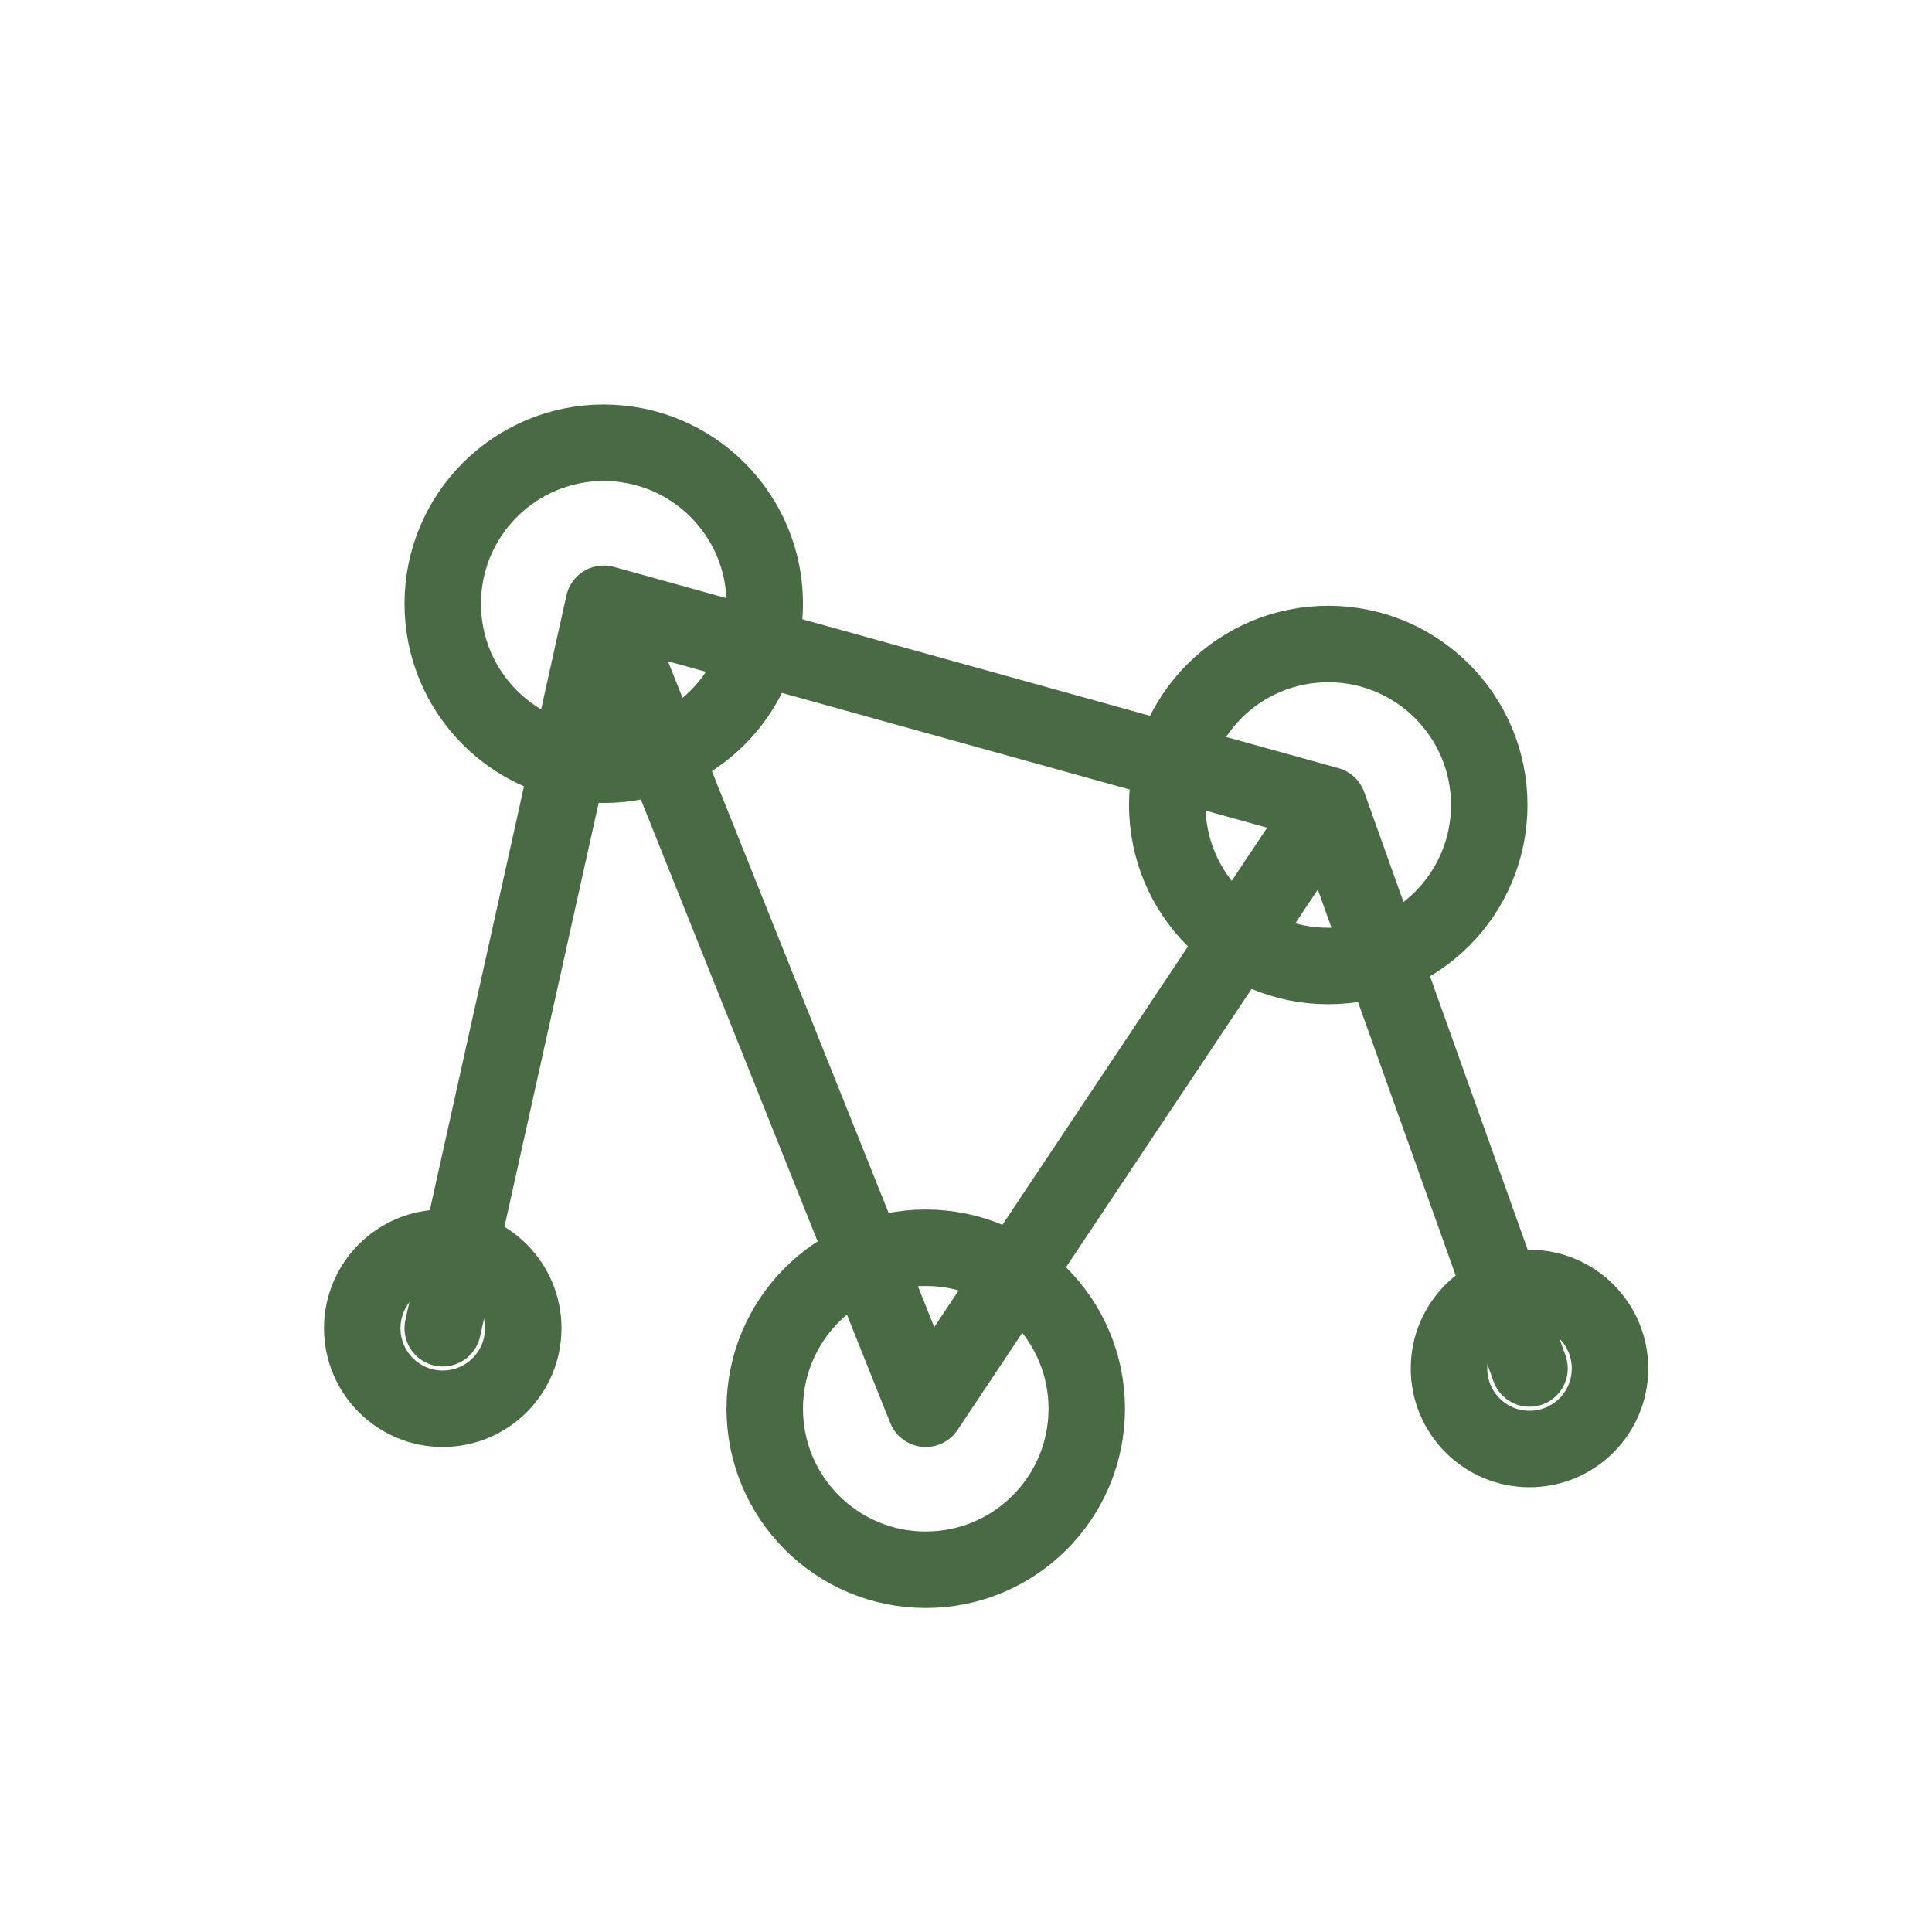
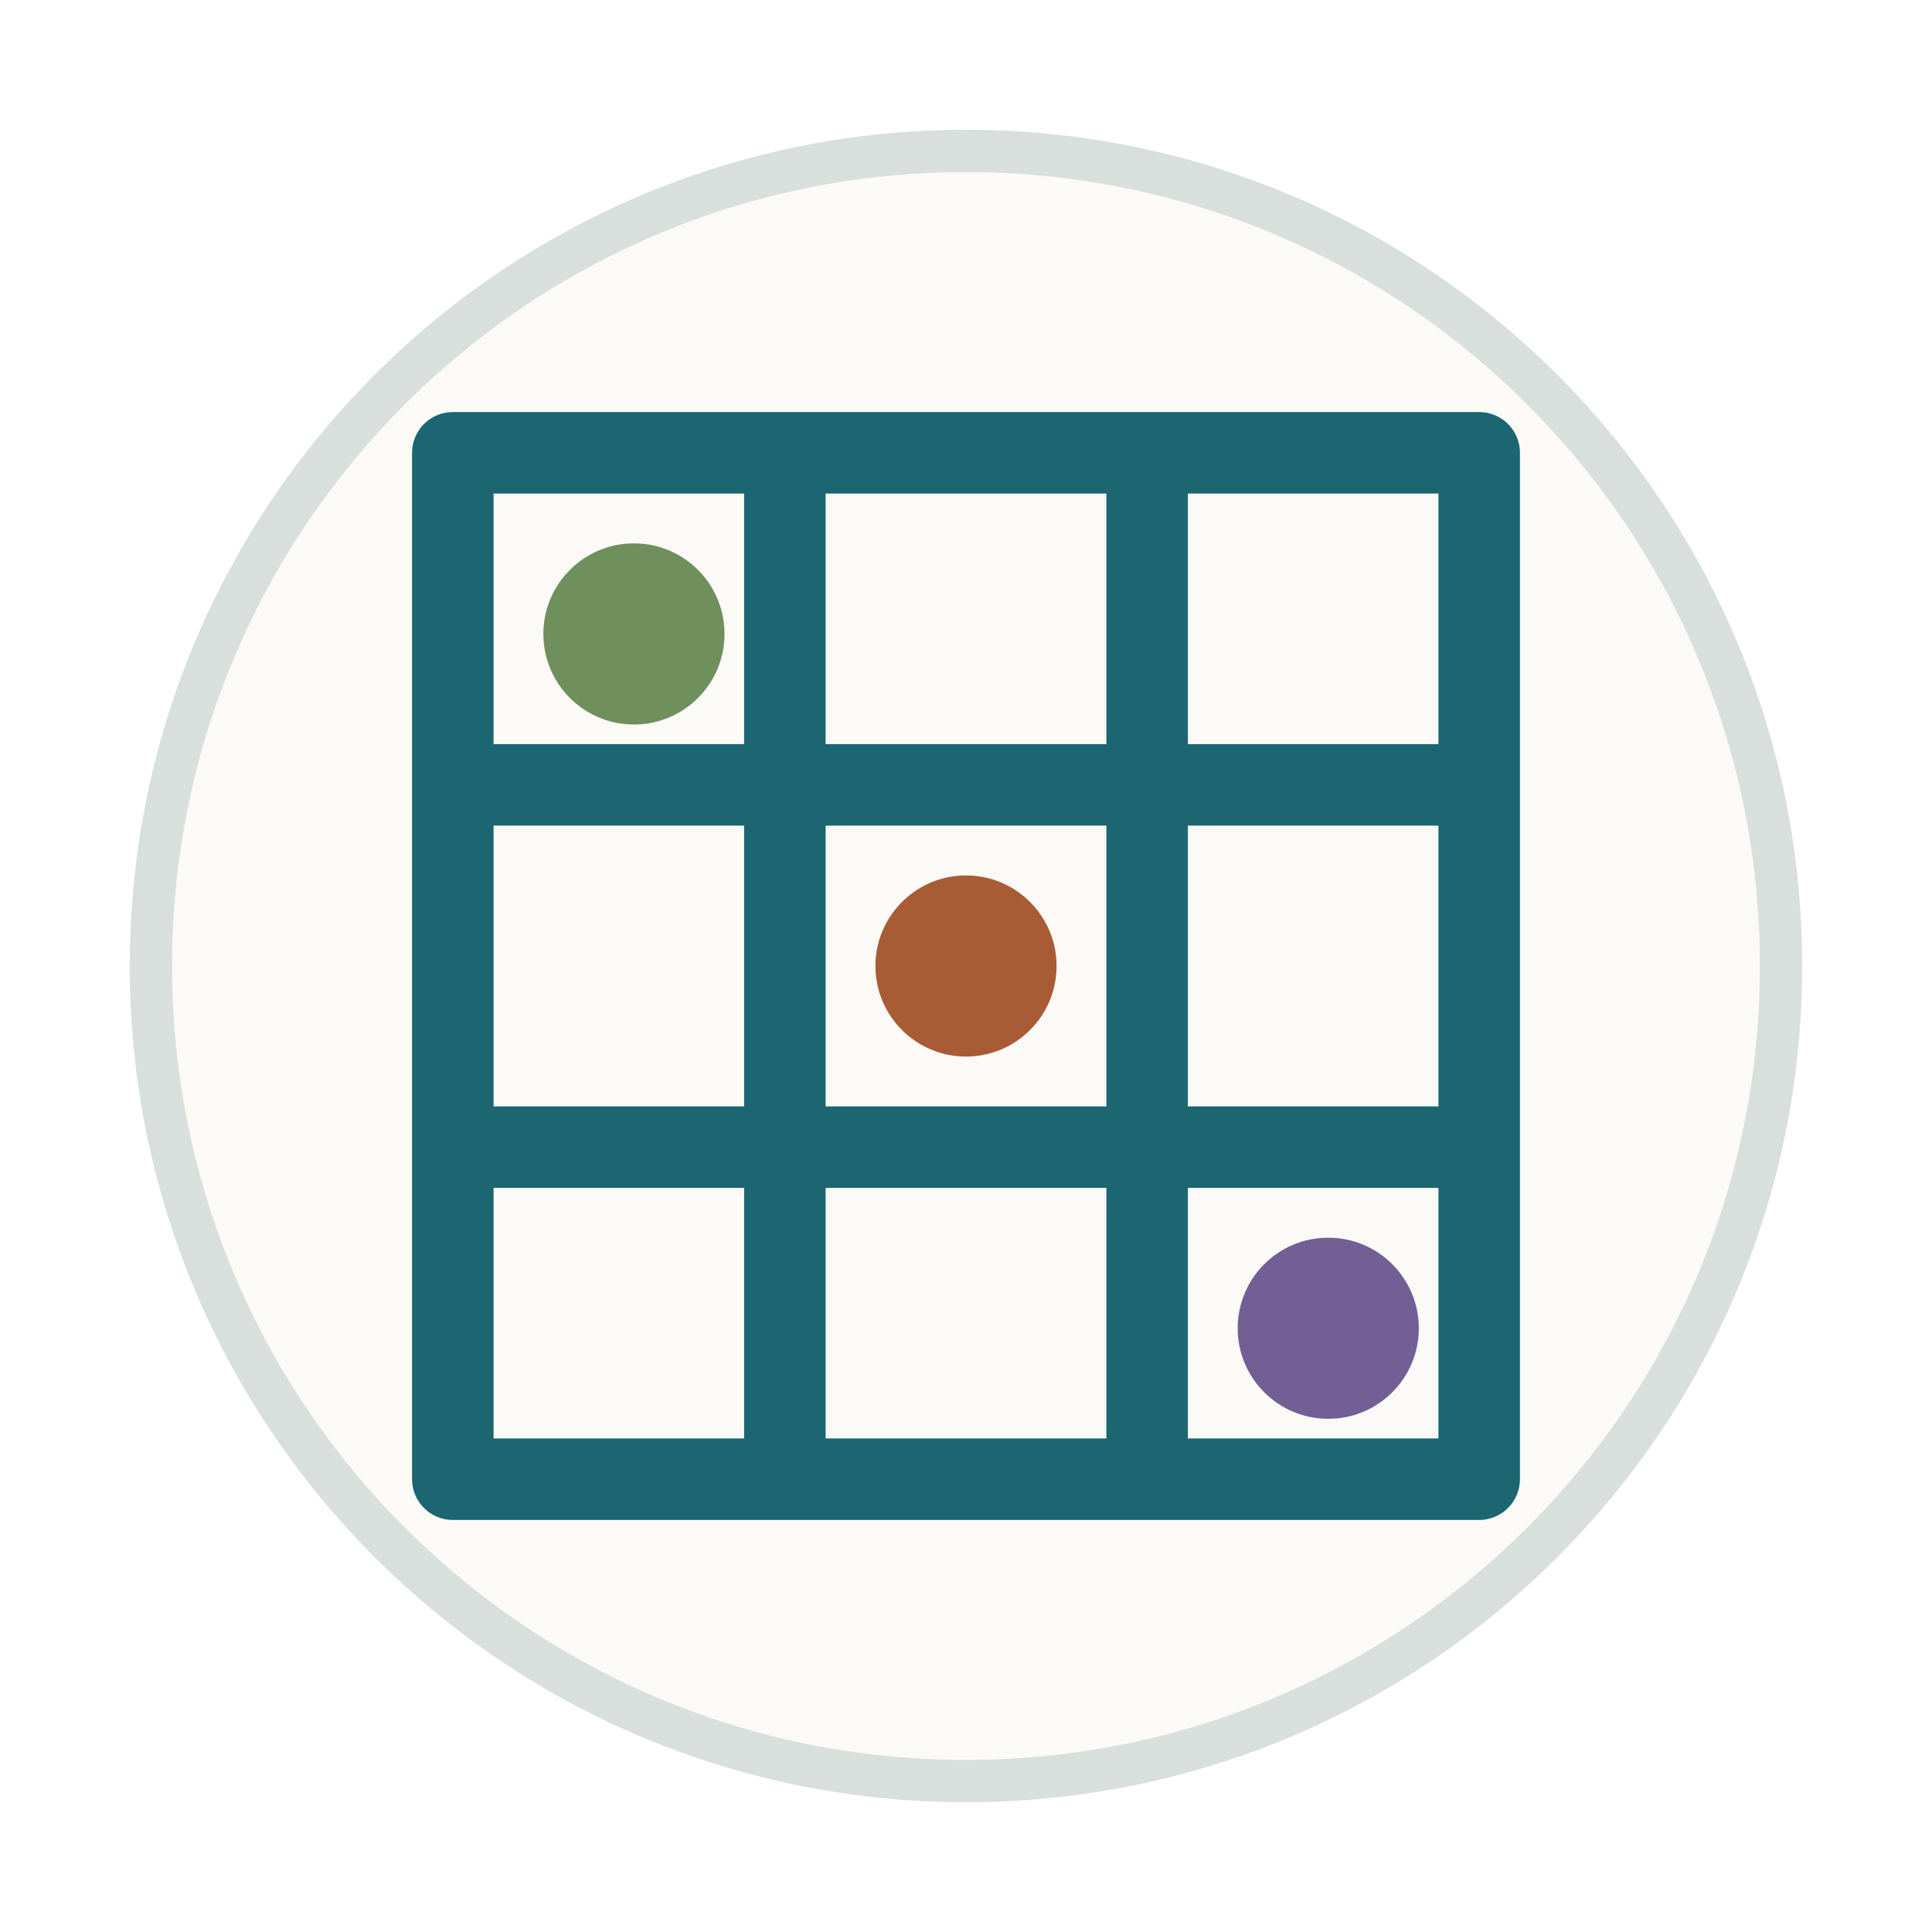
- <svg xmlns="http://www.w3.org/2000/svg" viewBox="0 0 48 48" role="img" aria-labelledby="title desc">
-   <g fill="none" stroke="#486b44" stroke-width="1.9" stroke-linecap="round" stroke-linejoin="round">
-     <path d="m15 15 18 5-10 15-8-20 M15 15l-4 18 M33 20l5 14" />
-     <circle cx="15" cy="15" r="4" />
-     <circle cx="33" cy="20" r="4" />
-     <circle cx="23" cy="35" r="4" />
-     <circle cx="11" cy="33" r="2" />
-     <circle cx="38" cy="34" r="2" />
+ <svg xmlns="http://www.w3.org/2000/svg" viewBox="0 0 64 64">
+   <circle cx="32" cy="32" r="27" fill="#fbfaf6" stroke="#d8dfdc" stroke-width="1.4" />
+   <g fill="none" stroke="#1c6672" stroke-width="2.7" stroke-linecap="round" stroke-linejoin="round">
+     <path d="M15 15h34v34H15zM26 15v34M38 15v34M15 26h34M15 38h34" />
+     <circle cx="21" cy="21" r="3" fill="#6f8f5c" stroke="none" />
+     <circle cx="32" cy="32" r="3" fill="#a85c35" stroke="none" />
+     <circle cx="44" cy="44" r="3" fill="#725f95" stroke="none" />
  </g>
</svg>
